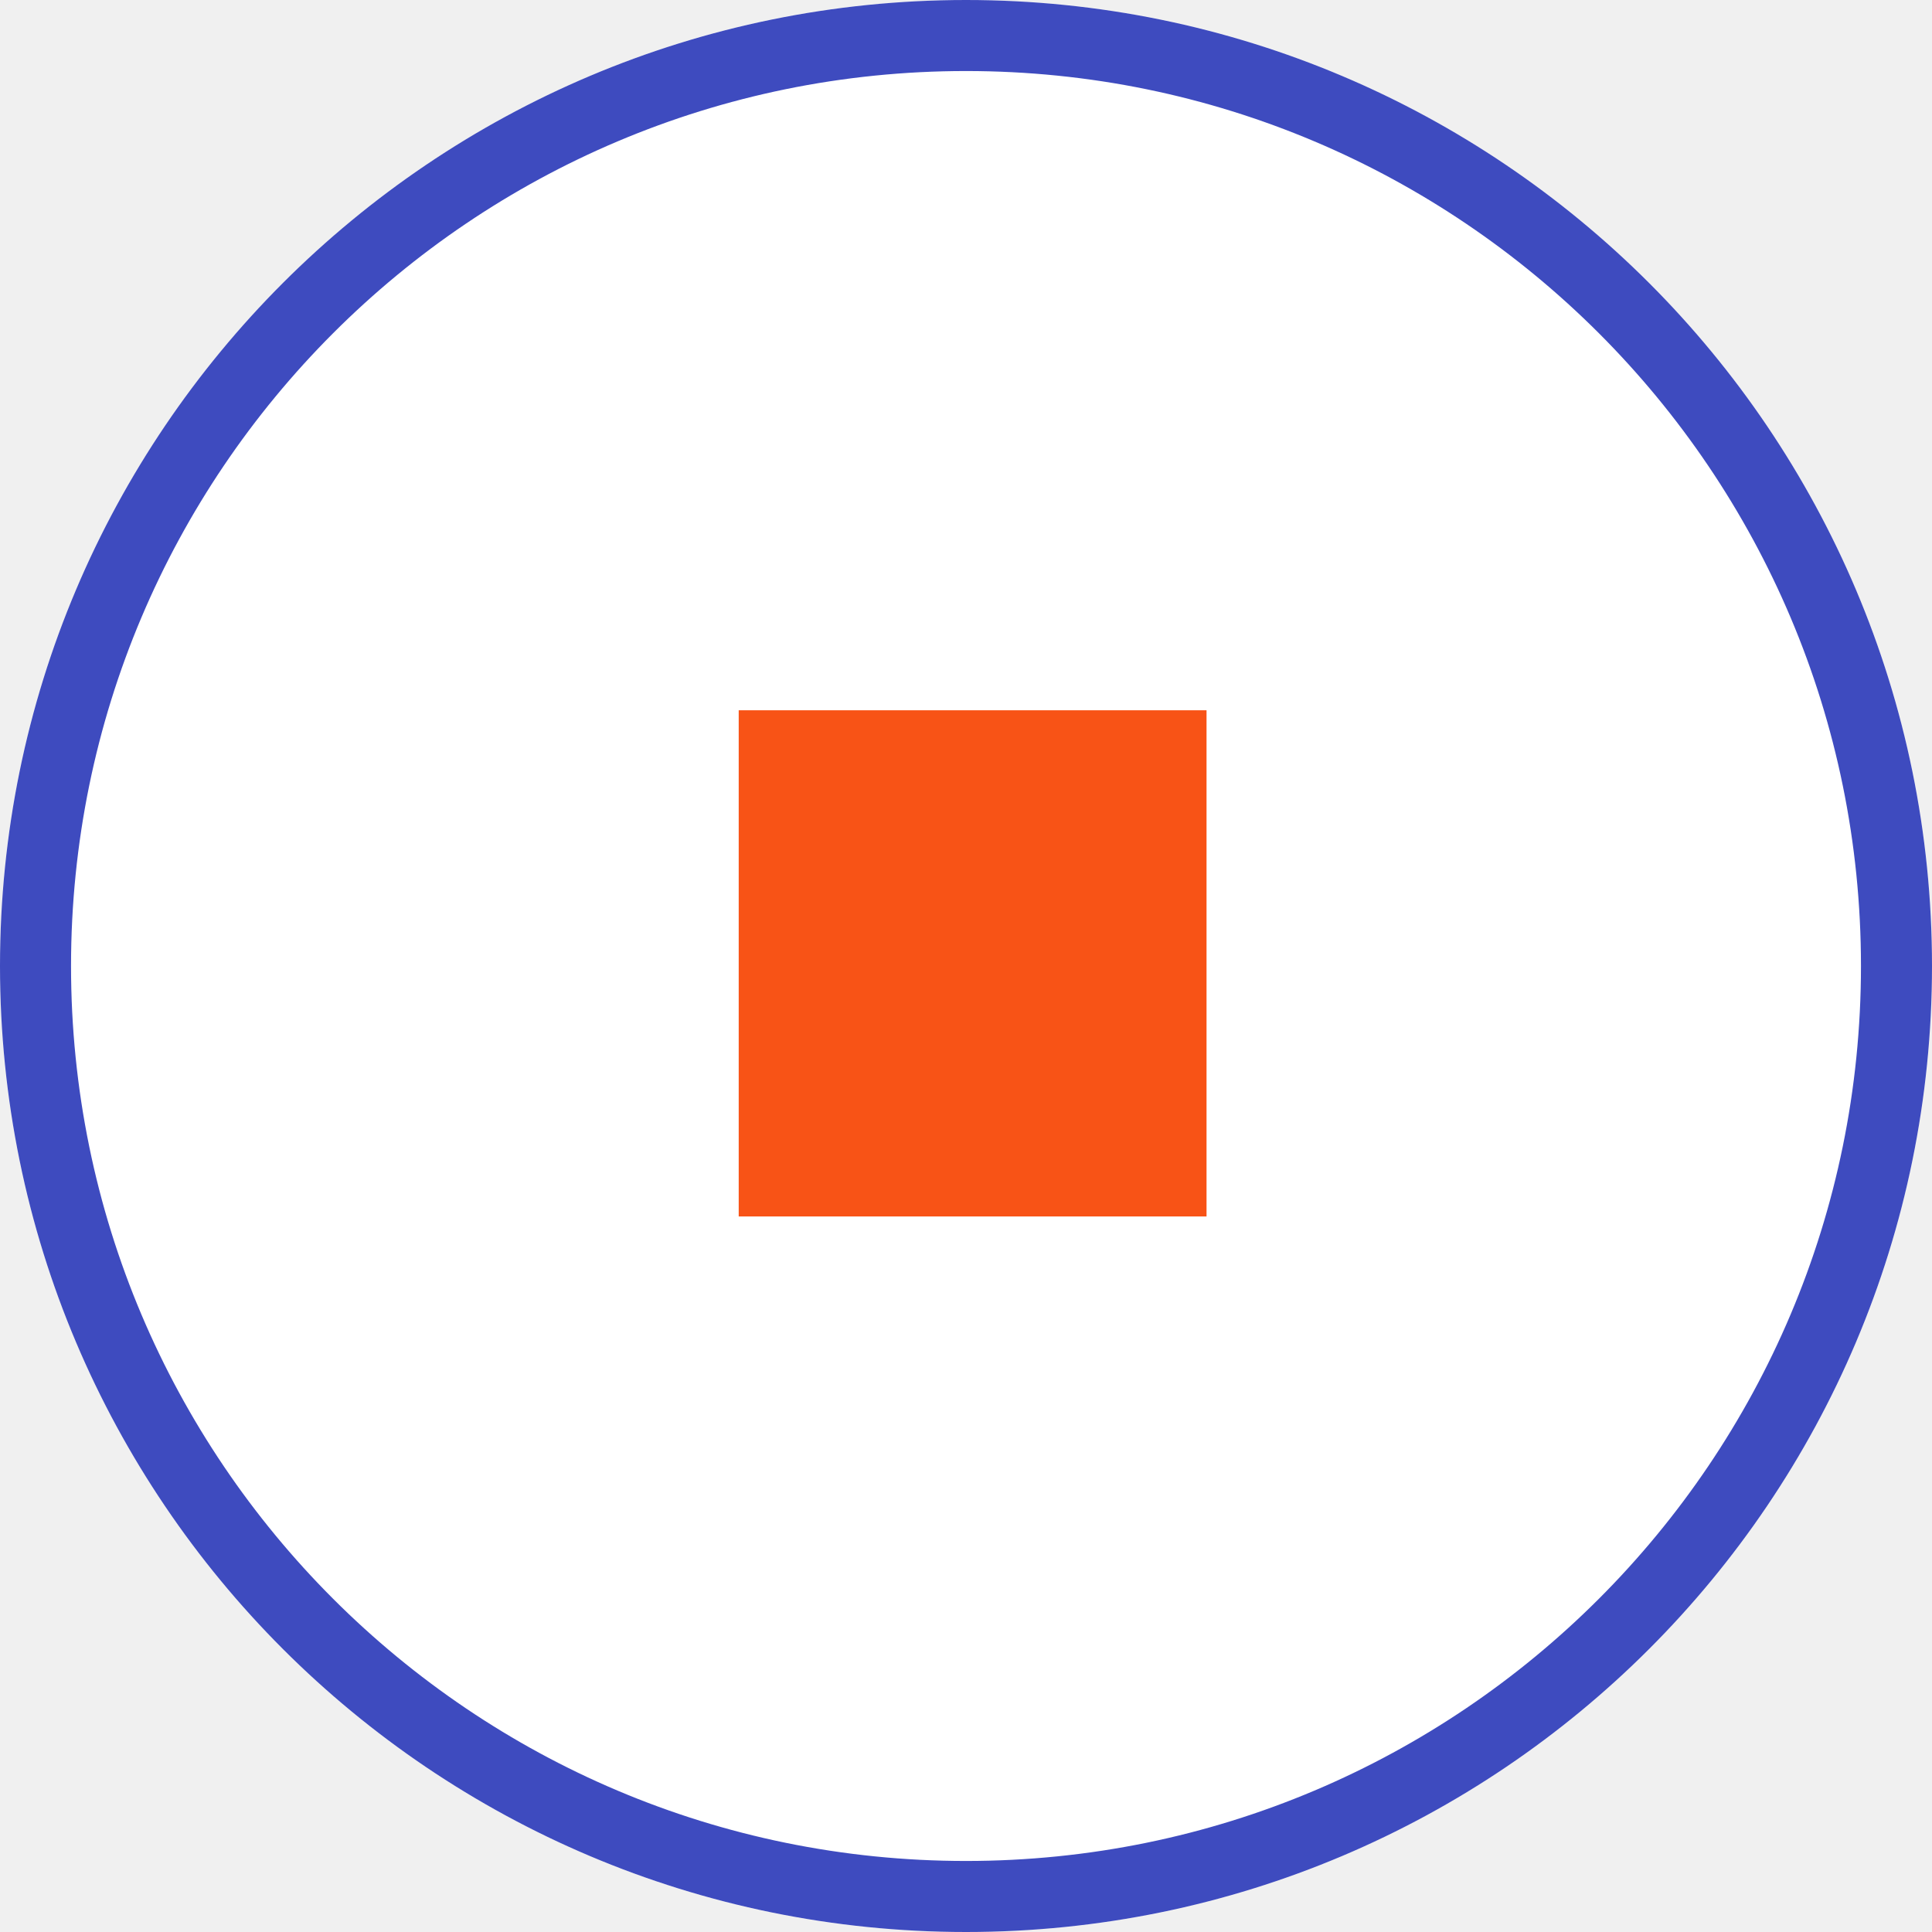
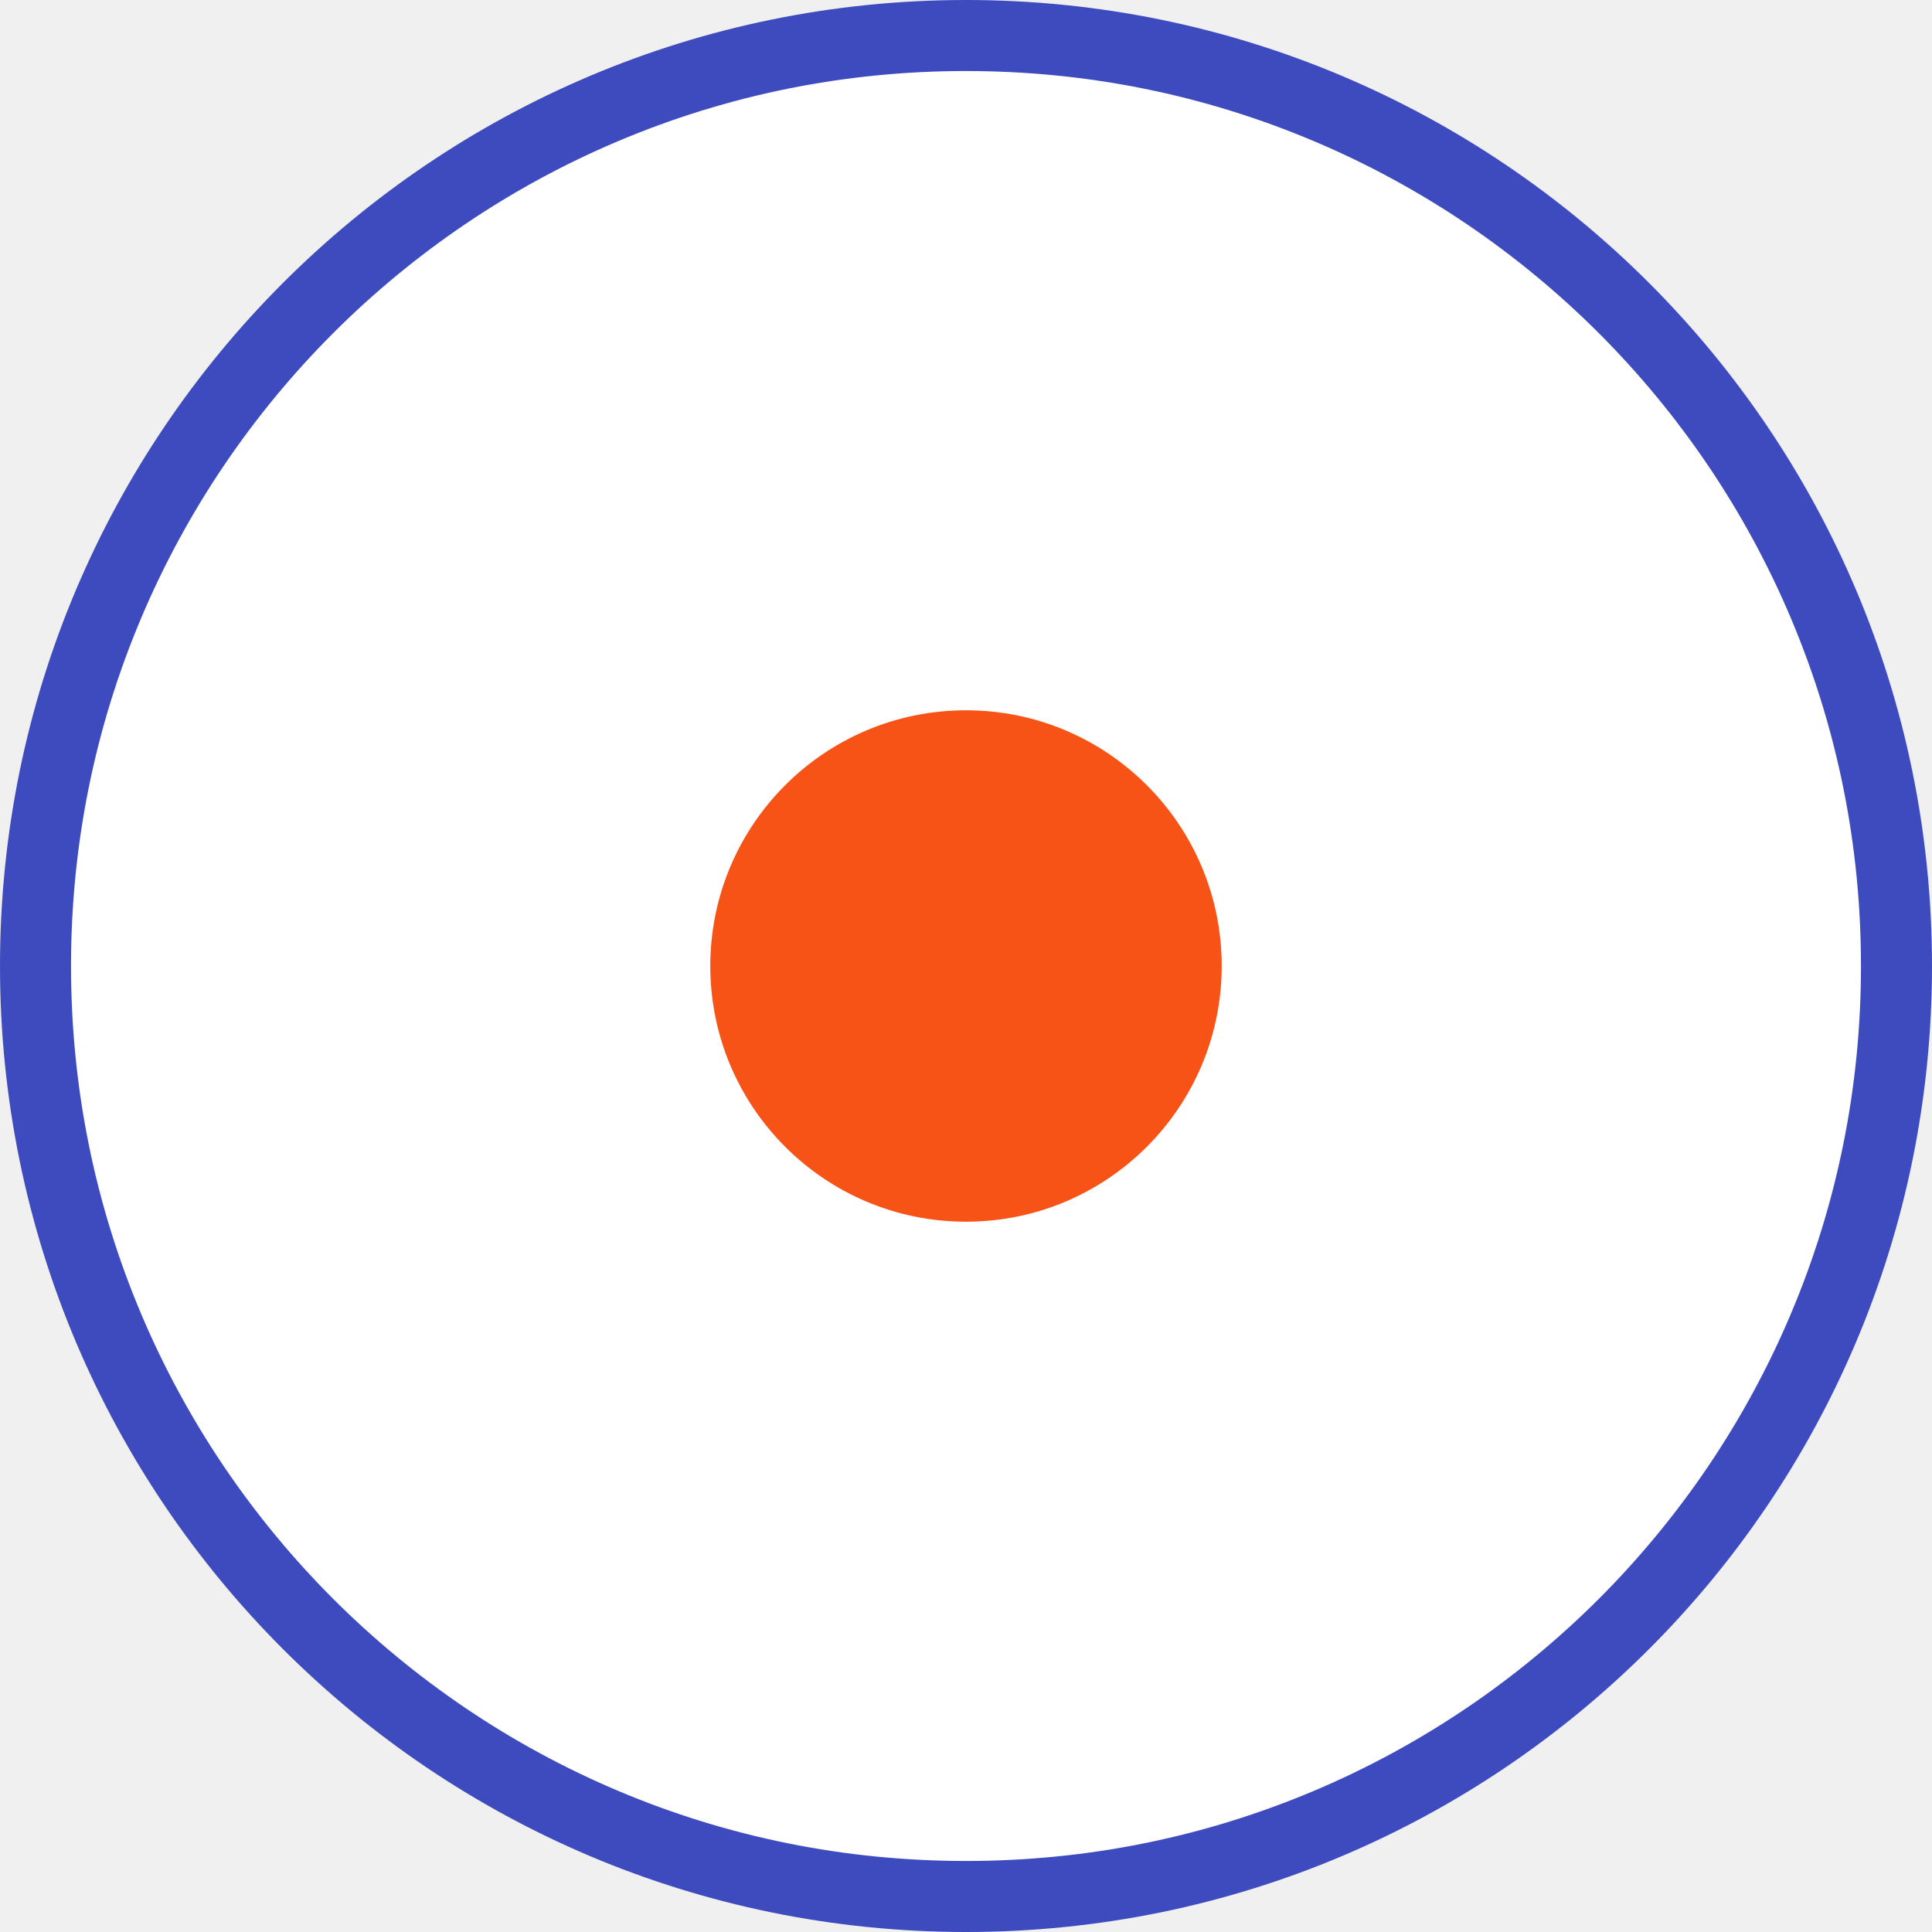
<svg xmlns="http://www.w3.org/2000/svg" width="136" height="136" viewBox="0 0 136 136">
-   <g id="Grupo_109535" data-name="Grupo 109535" transform="translate(1995.87 8072.233)">
-     <g id="Elipse_5356" data-name="Elipse 5356" transform="translate(-1995.87 -8072.233)" fill="#fff" stroke="#3e4bbf" stroke-width="5">
-       <circle cx="68" cy="68" r="68" stroke="none" />
-       <circle cx="68" cy="68" r="65.5" fill="none" />
+   <g id="Grupo_109416" data-name="Grupo 109416" transform="translate(-385 -835)">
+     <g id="Trazado_161154" data-name="Trazado 161154" transform="translate(385 835)" fill="#fff">
+       <path d="M 68 133.5 C 59.156 133.5 50.579 131.769 42.505 128.354 C 38.625 126.712 34.882 124.681 31.38 122.315 C 27.911 119.972 24.649 117.28 21.684 114.315 C 18.72 111.351 16.028 108.089 13.685 104.62 C 11.319 101.118 9.288 97.375 7.646 93.495 C 4.231 85.421 2.5 76.844 2.5 68 C 2.5 59.156 4.231 50.579 7.646 42.505 C 9.288 38.625 11.319 34.882 13.685 31.38 C 16.028 27.911 18.72 24.649 21.684 21.684 C 24.649 18.72 27.911 16.028 31.38 13.685 C 34.882 11.319 38.625 9.288 42.505 7.646 C 50.579 4.231 59.156 2.5 68 2.5 C 76.844 2.5 85.421 4.231 93.495 7.646 C 97.375 9.288 101.118 11.319 104.62 13.685 C 108.089 16.028 111.351 18.72 114.315 21.684 C 117.28 24.649 119.972 27.911 122.315 31.38 C 124.681 34.882 126.712 38.625 128.354 42.505 C 131.769 50.579 133.5 59.156 133.5 68 C 133.5 76.844 131.769 85.421 128.354 93.495 C 126.712 97.375 124.681 101.118 122.315 104.62 C 119.972 108.089 117.28 111.351 114.315 114.315 C 111.351 117.28 108.089 119.972 104.62 122.315 C 101.118 124.681 97.375 126.712 93.495 128.354 C 85.421 131.769 76.844 133.5 68 133.5 Z" stroke="none" />
+       <path d="M 68 5 C 59.493 5 51.243 6.665 43.479 9.949 C 39.747 11.527 36.147 13.481 32.78 15.756 C 29.443 18.011 26.304 20.6 23.452 23.452 C 20.6 26.304 18.011 29.443 15.756 32.78 C 13.481 36.147 11.527 39.747 9.949 43.479 C 6.665 51.243 5 59.493 5 68 C 5 76.507 6.665 84.757 9.949 92.521 C 11.527 96.253 13.481 99.853 15.756 103.22 C 18.011 106.557 20.6 109.696 23.452 112.548 C 26.304 115.4 29.443 117.989 32.78 120.244 C 36.147 122.519 39.747 124.473 43.479 126.051 C 51.243 129.335 59.493 131 68 131 C 76.507 131 84.757 129.335 92.521 126.051 C 96.253 124.473 99.853 122.519 103.22 120.244 C 106.557 117.989 109.696 115.4 112.548 112.548 C 115.4 109.696 117.989 106.557 120.244 103.22 C 122.519 99.853 124.473 96.253 126.051 92.521 C 129.335 84.757 131 76.507 131 68 C 131 59.493 129.335 51.243 126.051 43.479 C 124.473 39.747 122.519 36.147 120.244 32.78 C 117.989 29.443 115.4 26.304 112.548 23.452 C 109.696 20.6 106.557 18.011 103.22 15.756 C 99.853 13.481 96.253 11.527 92.521 9.949 C 84.757 6.665 76.507 5 68 5 M 68 0 C 105.555 0 136 30.445 136 68 C 136 105.555 105.555 136 68 136 C 30.445 136 0 105.555 0 68 C 0 30.445 30.445 0 68 0 Z" stroke="none" fill="#3e4bbf" />
    </g>
-     <path id="Trazado_161144" data-name="Trazado 161144" d="M10.52-48.34v35.632H-22.412V-48.34Z" transform="translate(-1921.458 -7973.894)" fill="#f85316" />
+     <path id="Trazado_161156" data-name="Trazado 161156" d="M18,0A18,18,0,1,1,0,18,18,18,0,0,1,18,0Z" transform="translate(435 885)" fill="#f85316" />
  </g>
</svg>
